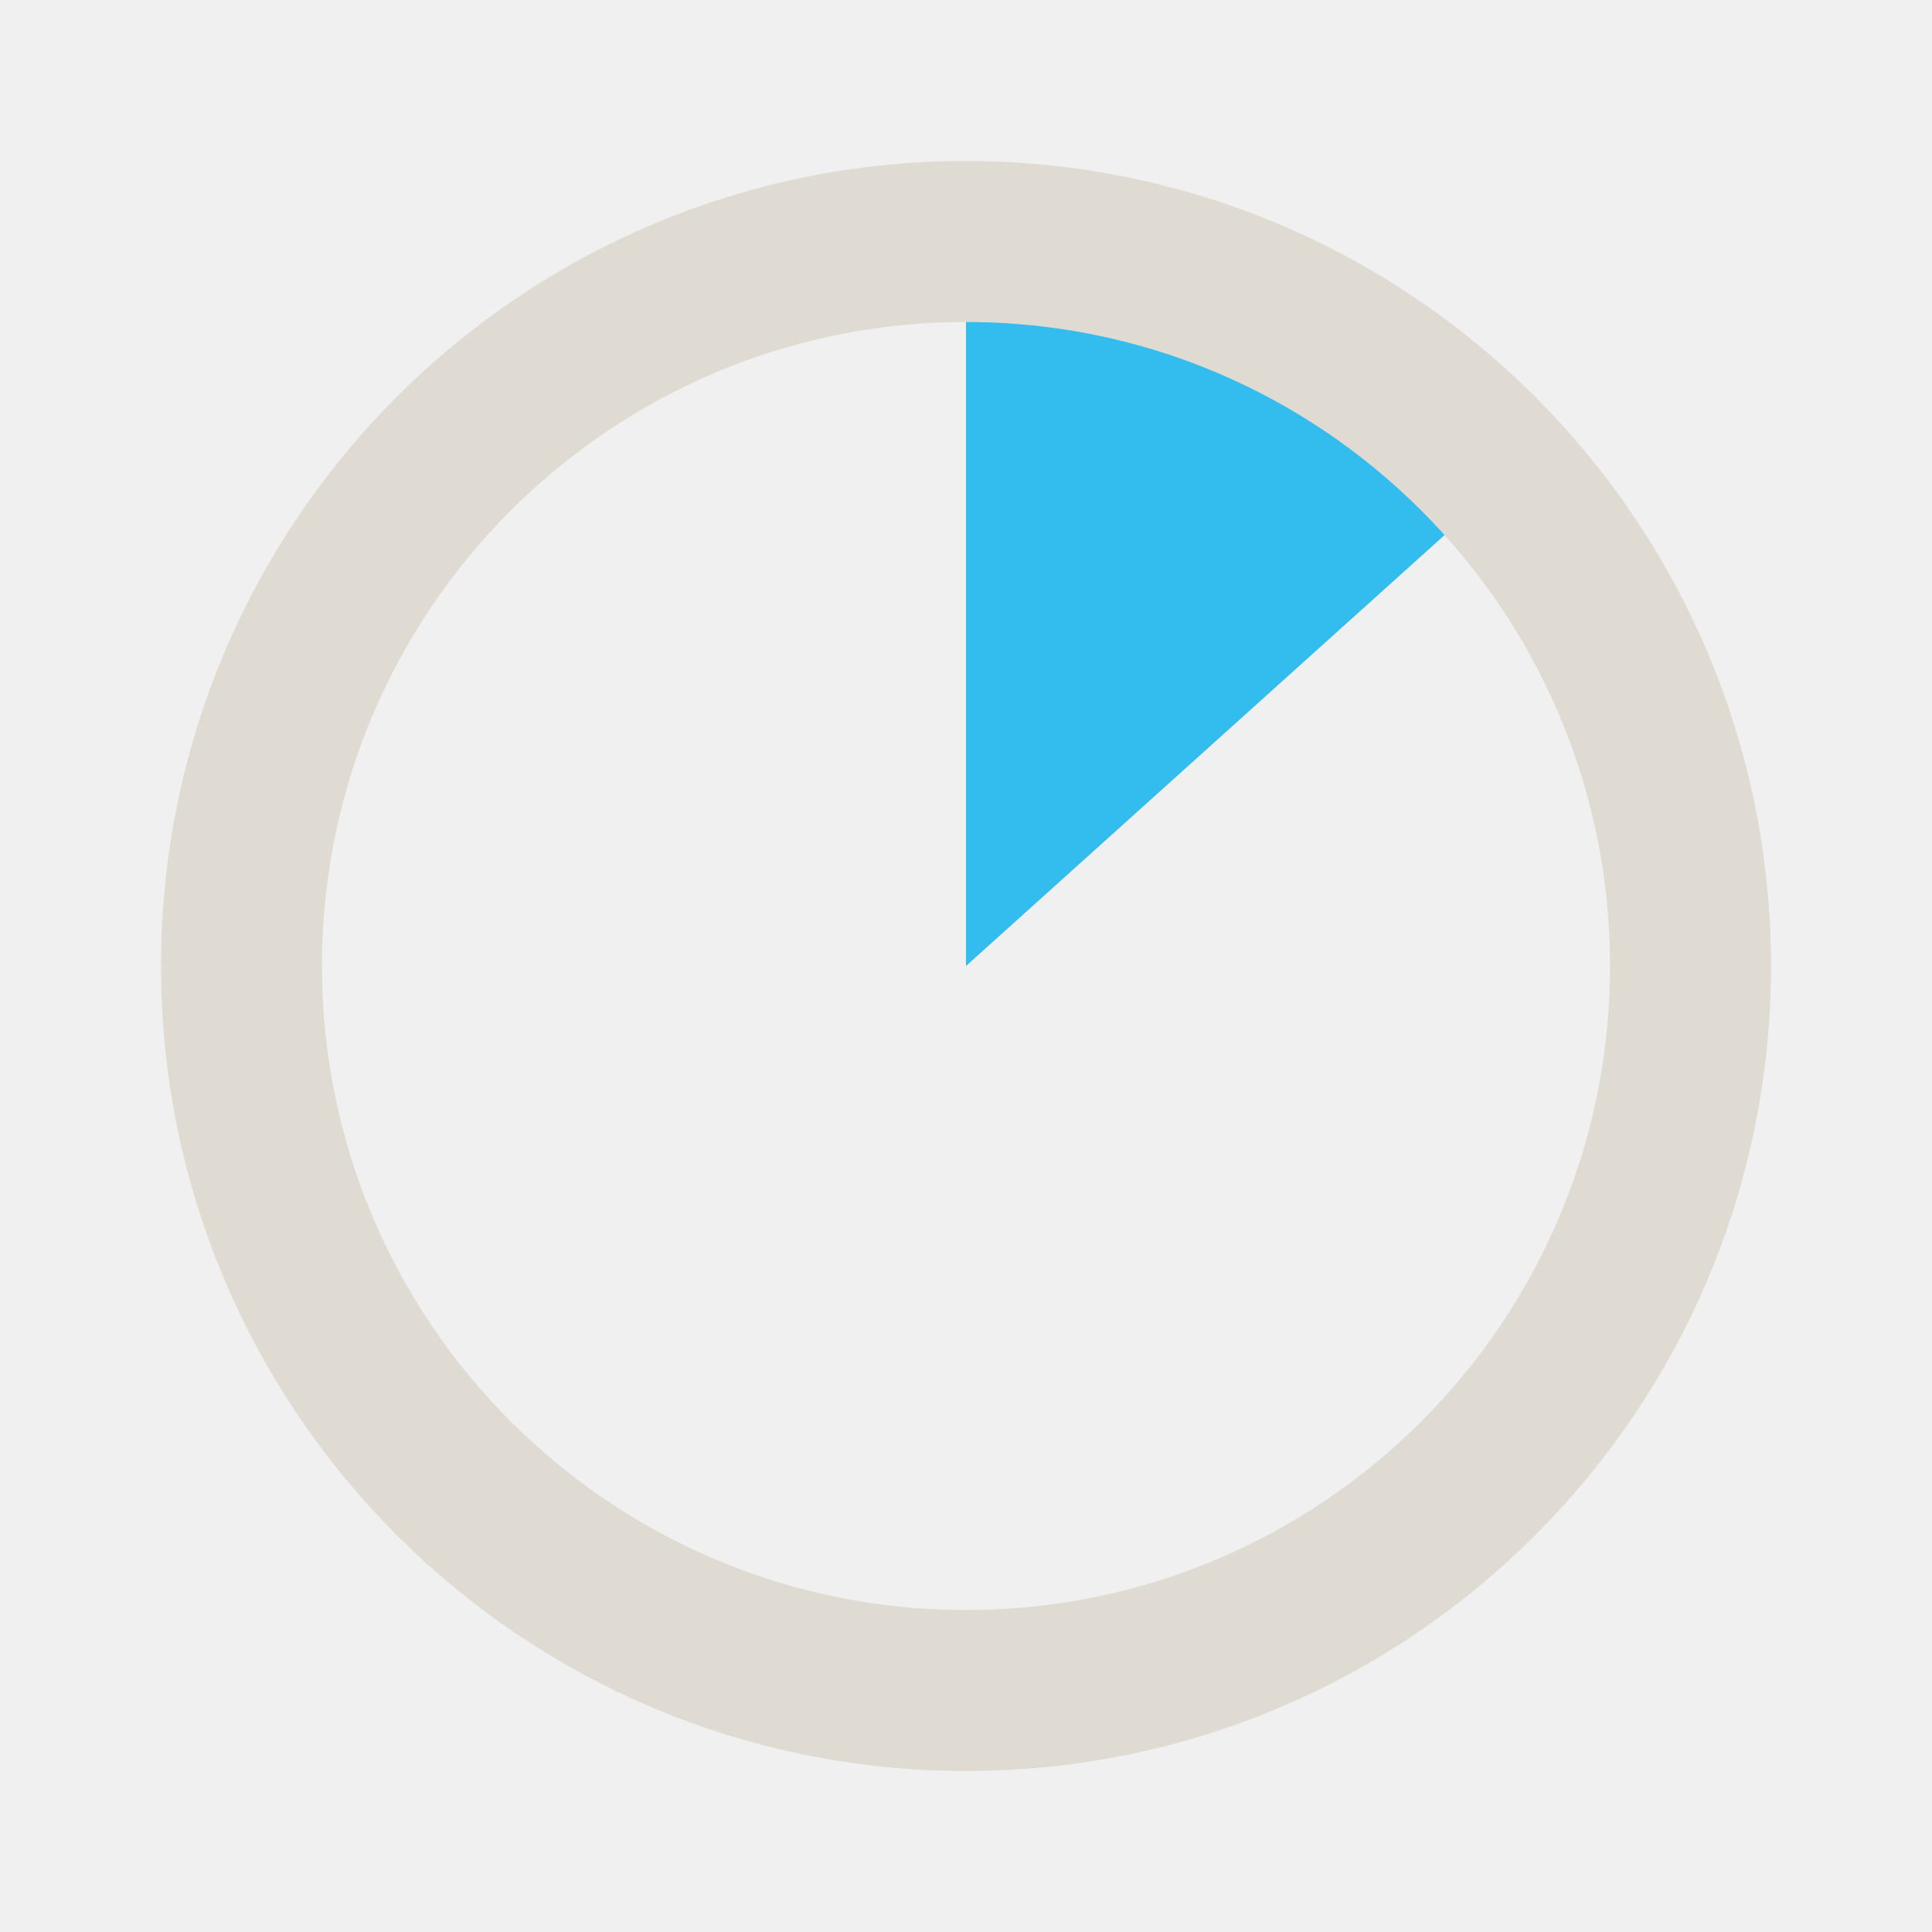
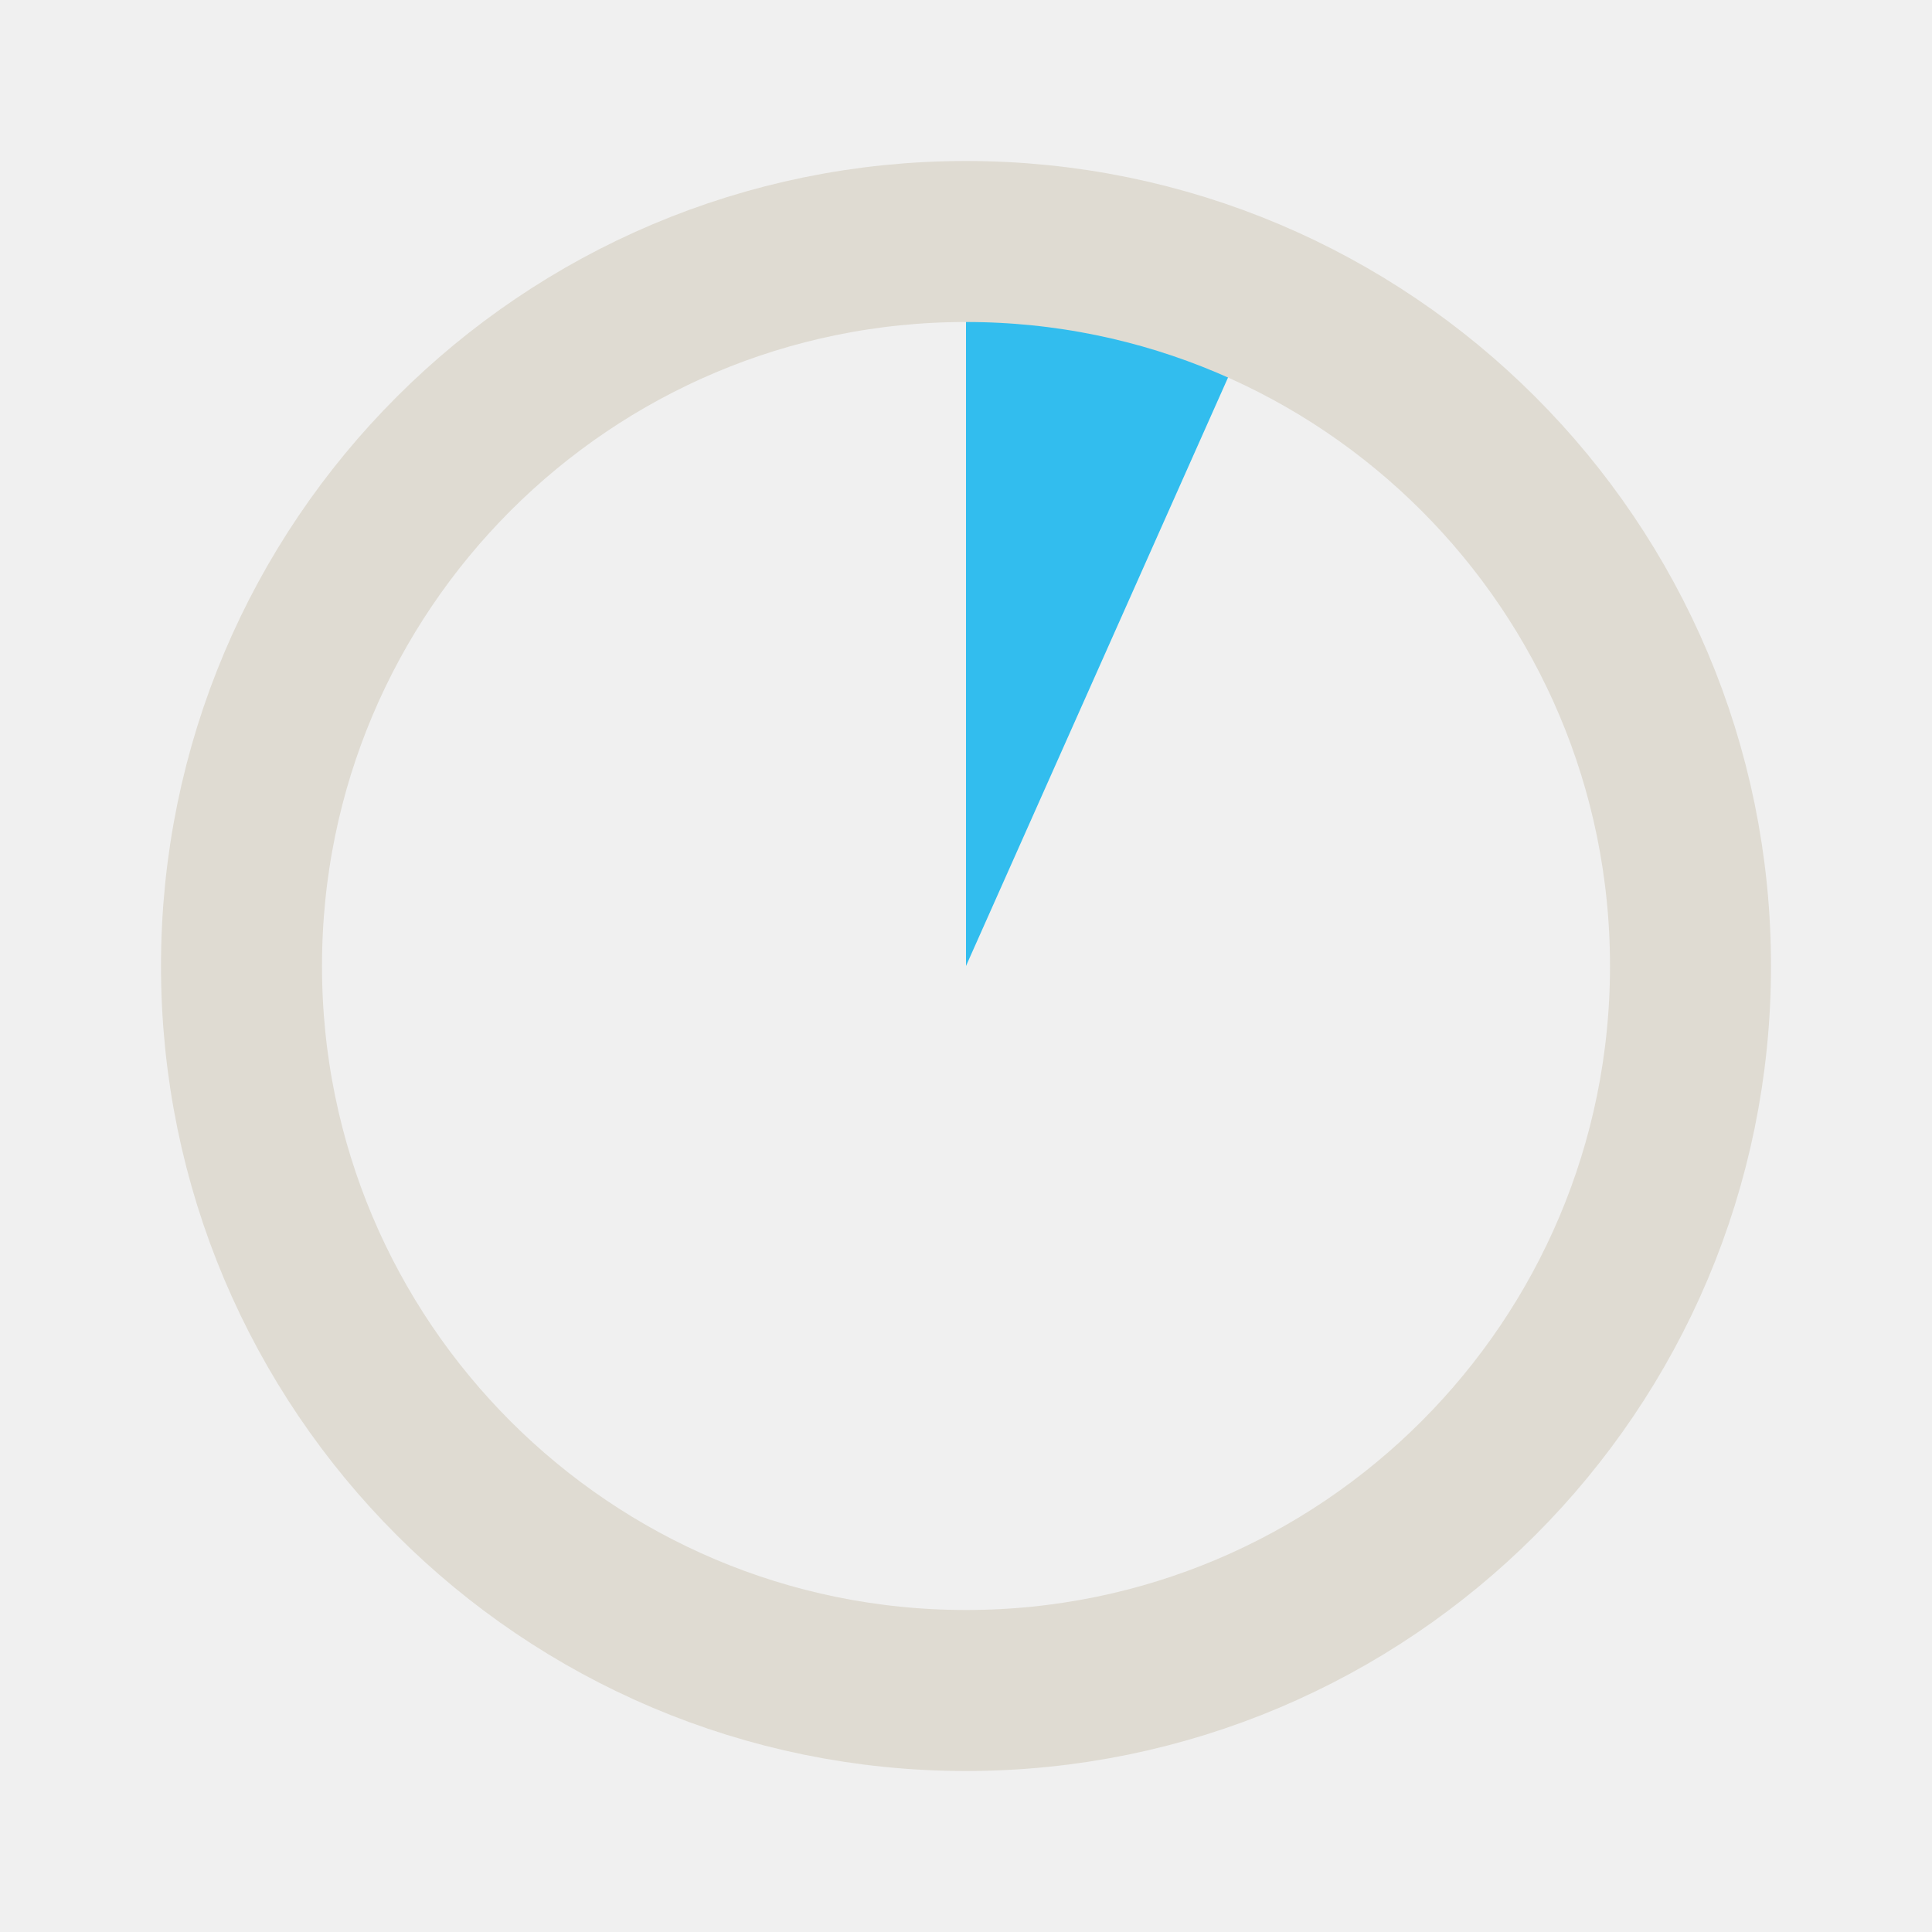
<svg xmlns="http://www.w3.org/2000/svg" width="24" height="24" viewBox="0 0 24 24" id="svg2" version="1.1">
  <defs id="defs4">
    <marker orient="auto" refY="0.0" refX="0.0" id="EmptyDiamondSend" style="overflow:visible">
      <path id="path4961" d="M 0,-7.071 L -7.071,0 L 0,7.071 L 7.071,0 L 0,-7.071 z " style="fill-rule:evenodd;fill:#ffffff;stroke:#dfdbd2;stroke-width:1pt;stroke-opacity:1" transform="scale(0.2) translate(-6,0)" />
    </marker>
    <marker orient="auto" refY="0.0" refX="0.0" id="DiamondSend" style="overflow:visible">
      <path id="path4934" d="M 0,-7.071 L -7.071,0 L 0,7.071 L 7.071,0 L 0,-7.071 z " style="fill-rule:evenodd;stroke:#dfdbd2;stroke-width:1pt;stroke-opacity:1;fill:#dfdbd2;fill-opacity:1" transform="scale(0.2) translate(-6,0)" />
    </marker>
    <marker orient="auto" refY="0.0" refX="0.0" id="DotM" style="overflow:visible">
      <path id="path4895" d="M -2.5,-1.0 C -2.5,1.76 -4.74,4.0 -7.5,4.0 C -10.26,4.0 -12.5,1.76 -12.5,-1.0 C -12.5,-3.76 -10.26,-6.0 -7.5,-6.0 C -4.74,-6.0 -2.5,-3.76 -2.5,-1.0 z " style="fill-rule:evenodd;stroke:#dfdbd2;stroke-width:1pt;stroke-opacity:1;fill:#dfdbd2;fill-opacity:1" transform="scale(0.4) translate(7.4, 1)" />
    </marker>
    <marker orient="auto" refY="0.0" refX="0.0" id="Arrow1Lstart" style="overflow:visible">
      <path id="path4831" d="M 0.0,0.0 L 5.0,-5.0 L -12.5,0.0 L 5.0,5.0 L 0.0,0.0 z " style="fill-rule:evenodd;stroke:#dfdbd2;stroke-width:1pt;stroke-opacity:1;fill:#dfdbd2;fill-opacity:1" transform="scale(0.8) translate(12.5,0)" />
    </marker>
    <marker orient="auto" refY="0.0" refX="0.0" id="DotL" style="overflow:visible">
      <path id="path4892" d="M -2.5,-1.0 C -2.5,1.76 -4.74,4.0 -7.5,4.0 C -10.26,4.0 -12.5,1.76 -12.5,-1.0 C -12.5,-3.76 -10.26,-6.0 -7.5,-6.0 C -4.74,-6.0 -2.5,-3.76 -2.5,-1.0 z " style="fill-rule:evenodd;stroke:#dfdbd2;stroke-width:1pt;stroke-opacity:1;fill:#dfdbd2;fill-opacity:1" transform="scale(0.8) translate(7.4, 1)" />
    </marker>
  </defs>
  <g id="layer2">
-     <path style="opacity:0.879;fill:#19b6ee;fill-opacity:1;fill-rule:nonzero;stroke:none;stroke-width:2;stroke-linecap:round;stroke-miterlimit:4;stroke-dasharray:none;stroke-opacity:1" id="path4808" d="m 12,3 a 9,9 0 0 1 6.688,2.978 L 12,12 Z" />
+     <path style="opacity:0.879;fill:#19b6ee;fill-opacity:1;fill-rule:nonzero;stroke:none;stroke-width:2;stroke-linecap:round;stroke-miterlimit:4;stroke-dasharray:none;stroke-opacity:1" id="path4808" d="m 12,3 a 9,9 0 0 1 3.661,0.778 L 12,12 Z" />
  </g>
  <g id="layer1" transform="translate(0,-1028.362)">
    <path style="fill:#dcd8d0;fill-opacity:0" id="path3398" d="m 500.026,380.611 a 96.975,96.975 0 0 1 -96.549,96.974 96.975,96.975 0 0 1 -97.396,-96.123 96.975,96.975 0 0 1 95.695,-97.817 l 1.276,96.966 z" />
    <circle style="fill:none;fill-opacity:1;stroke:#dfdbd2;stroke-width:2;stroke-miterlimit:4;stroke-dasharray:none;stroke-opacity:1" id="path4161" cx="12" cy="1040.362" r="9" />
  </g>
</svg>
